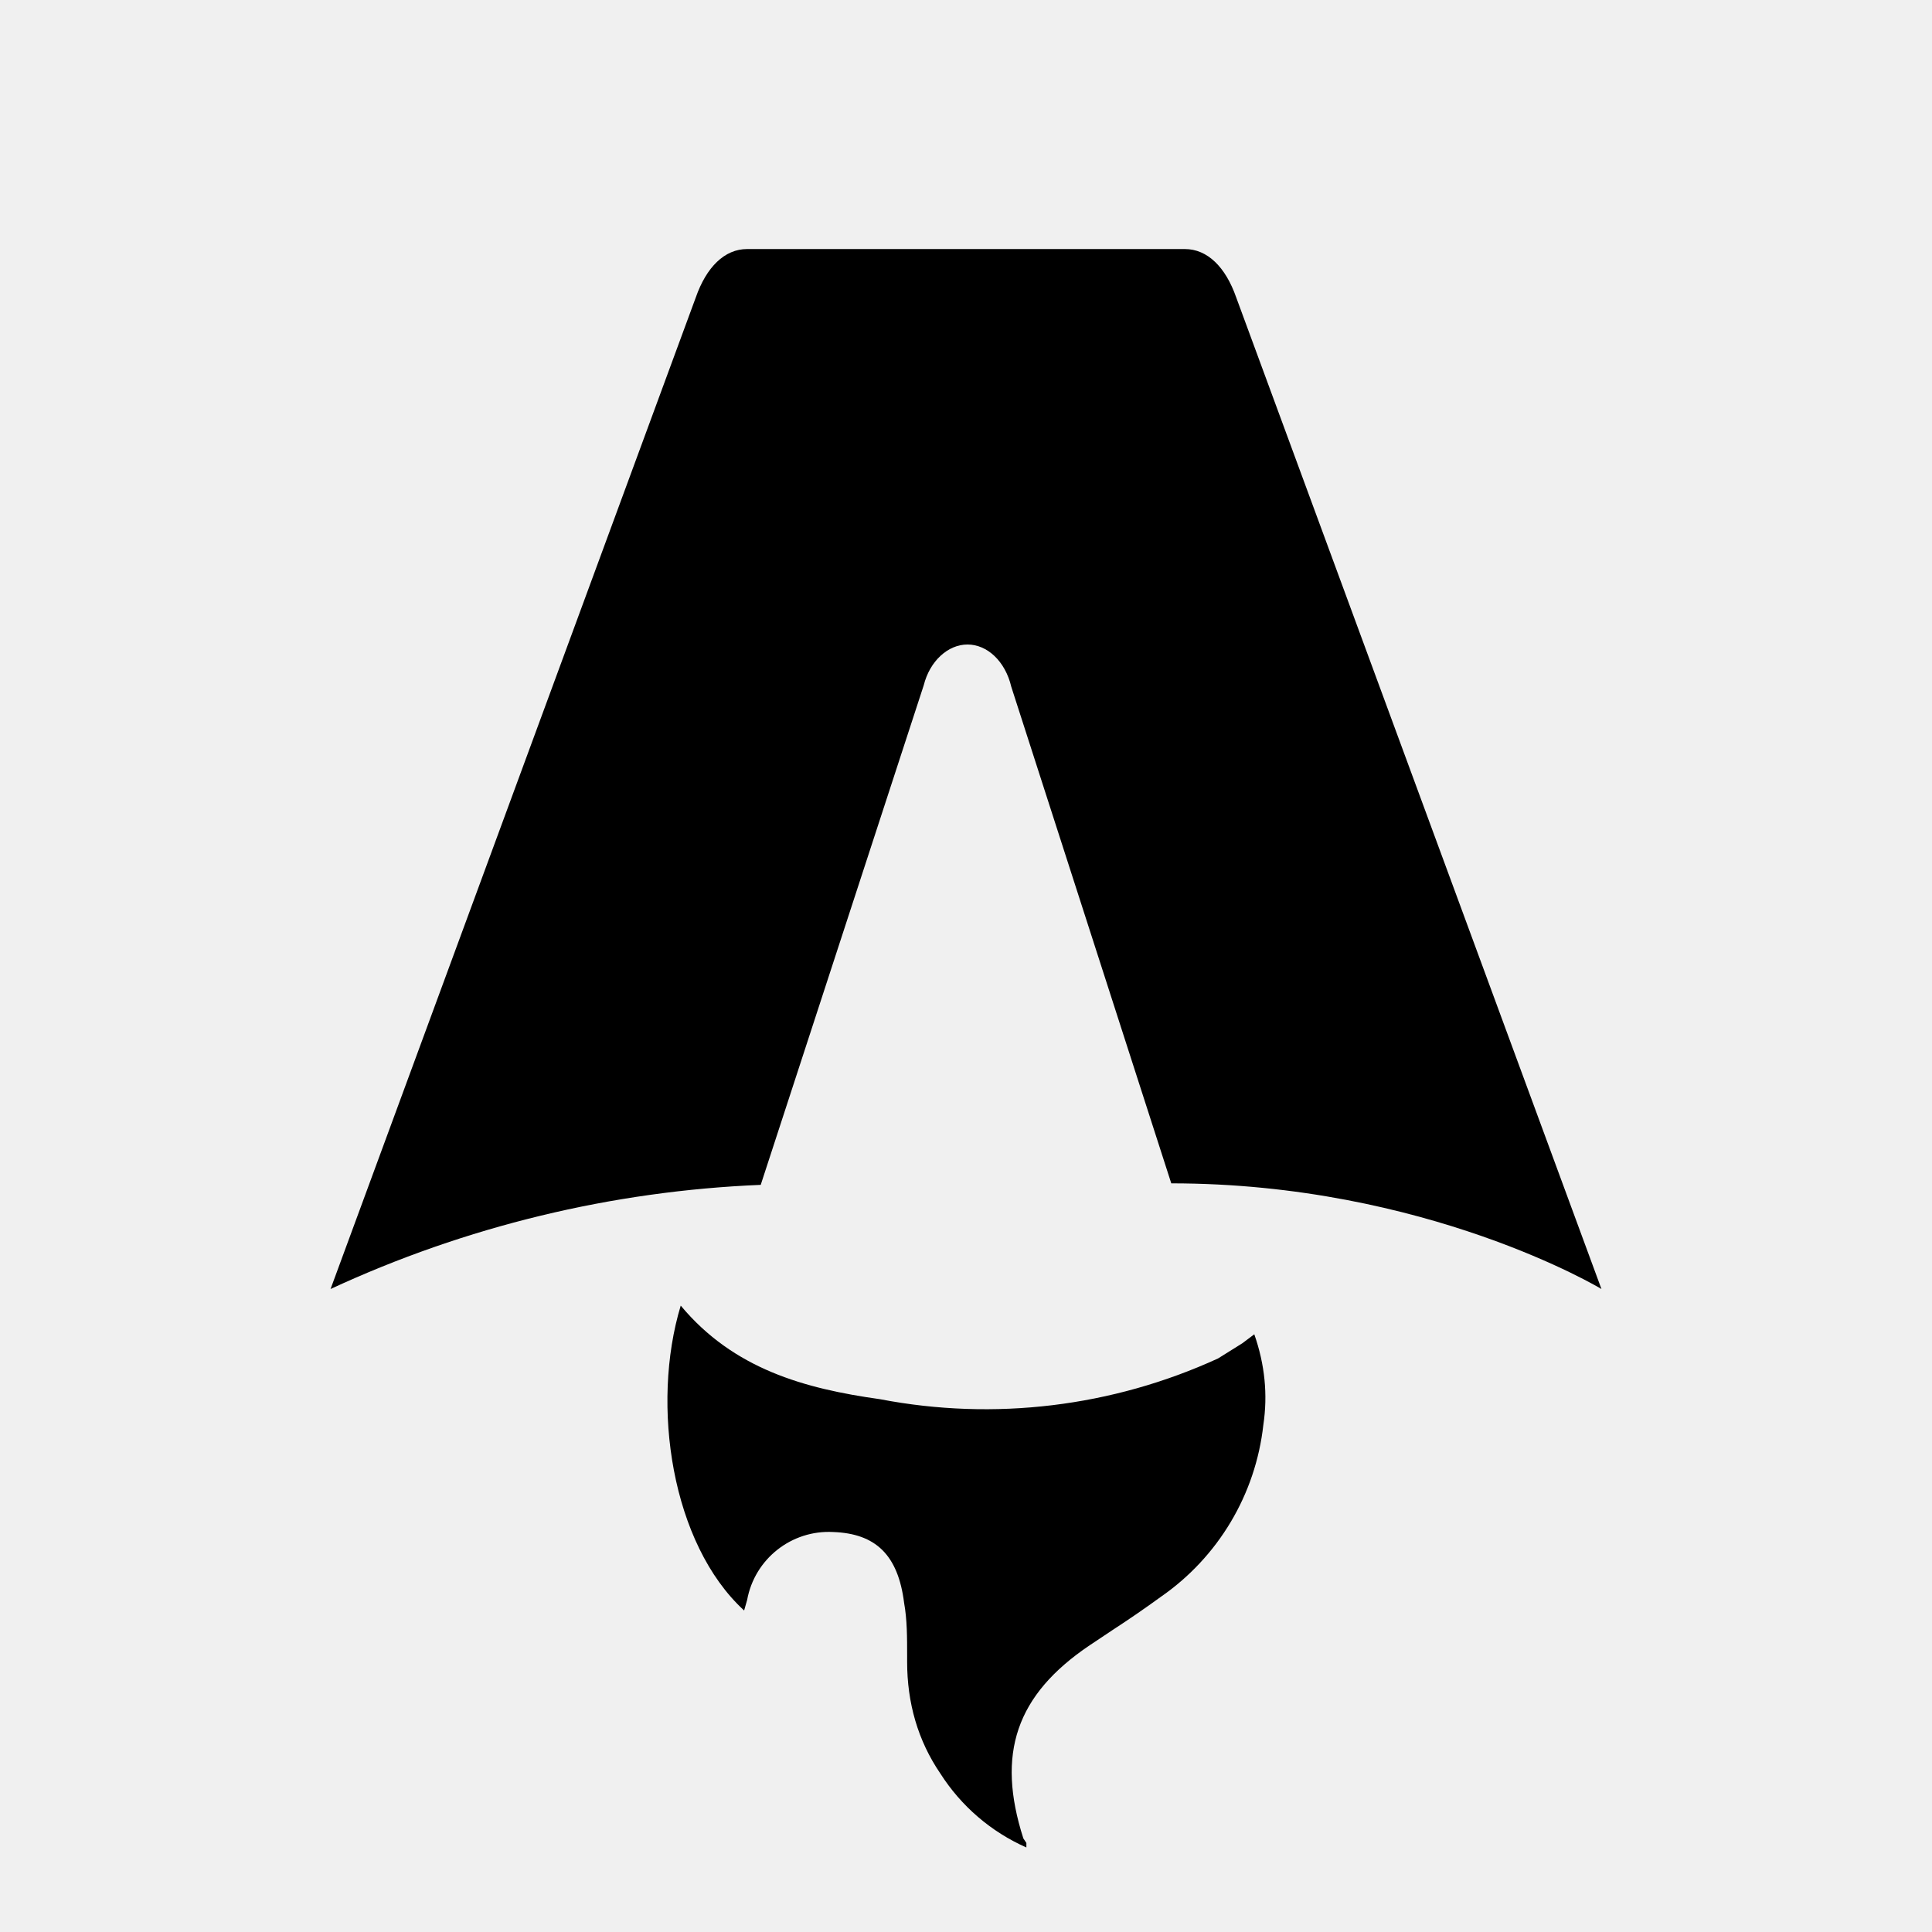
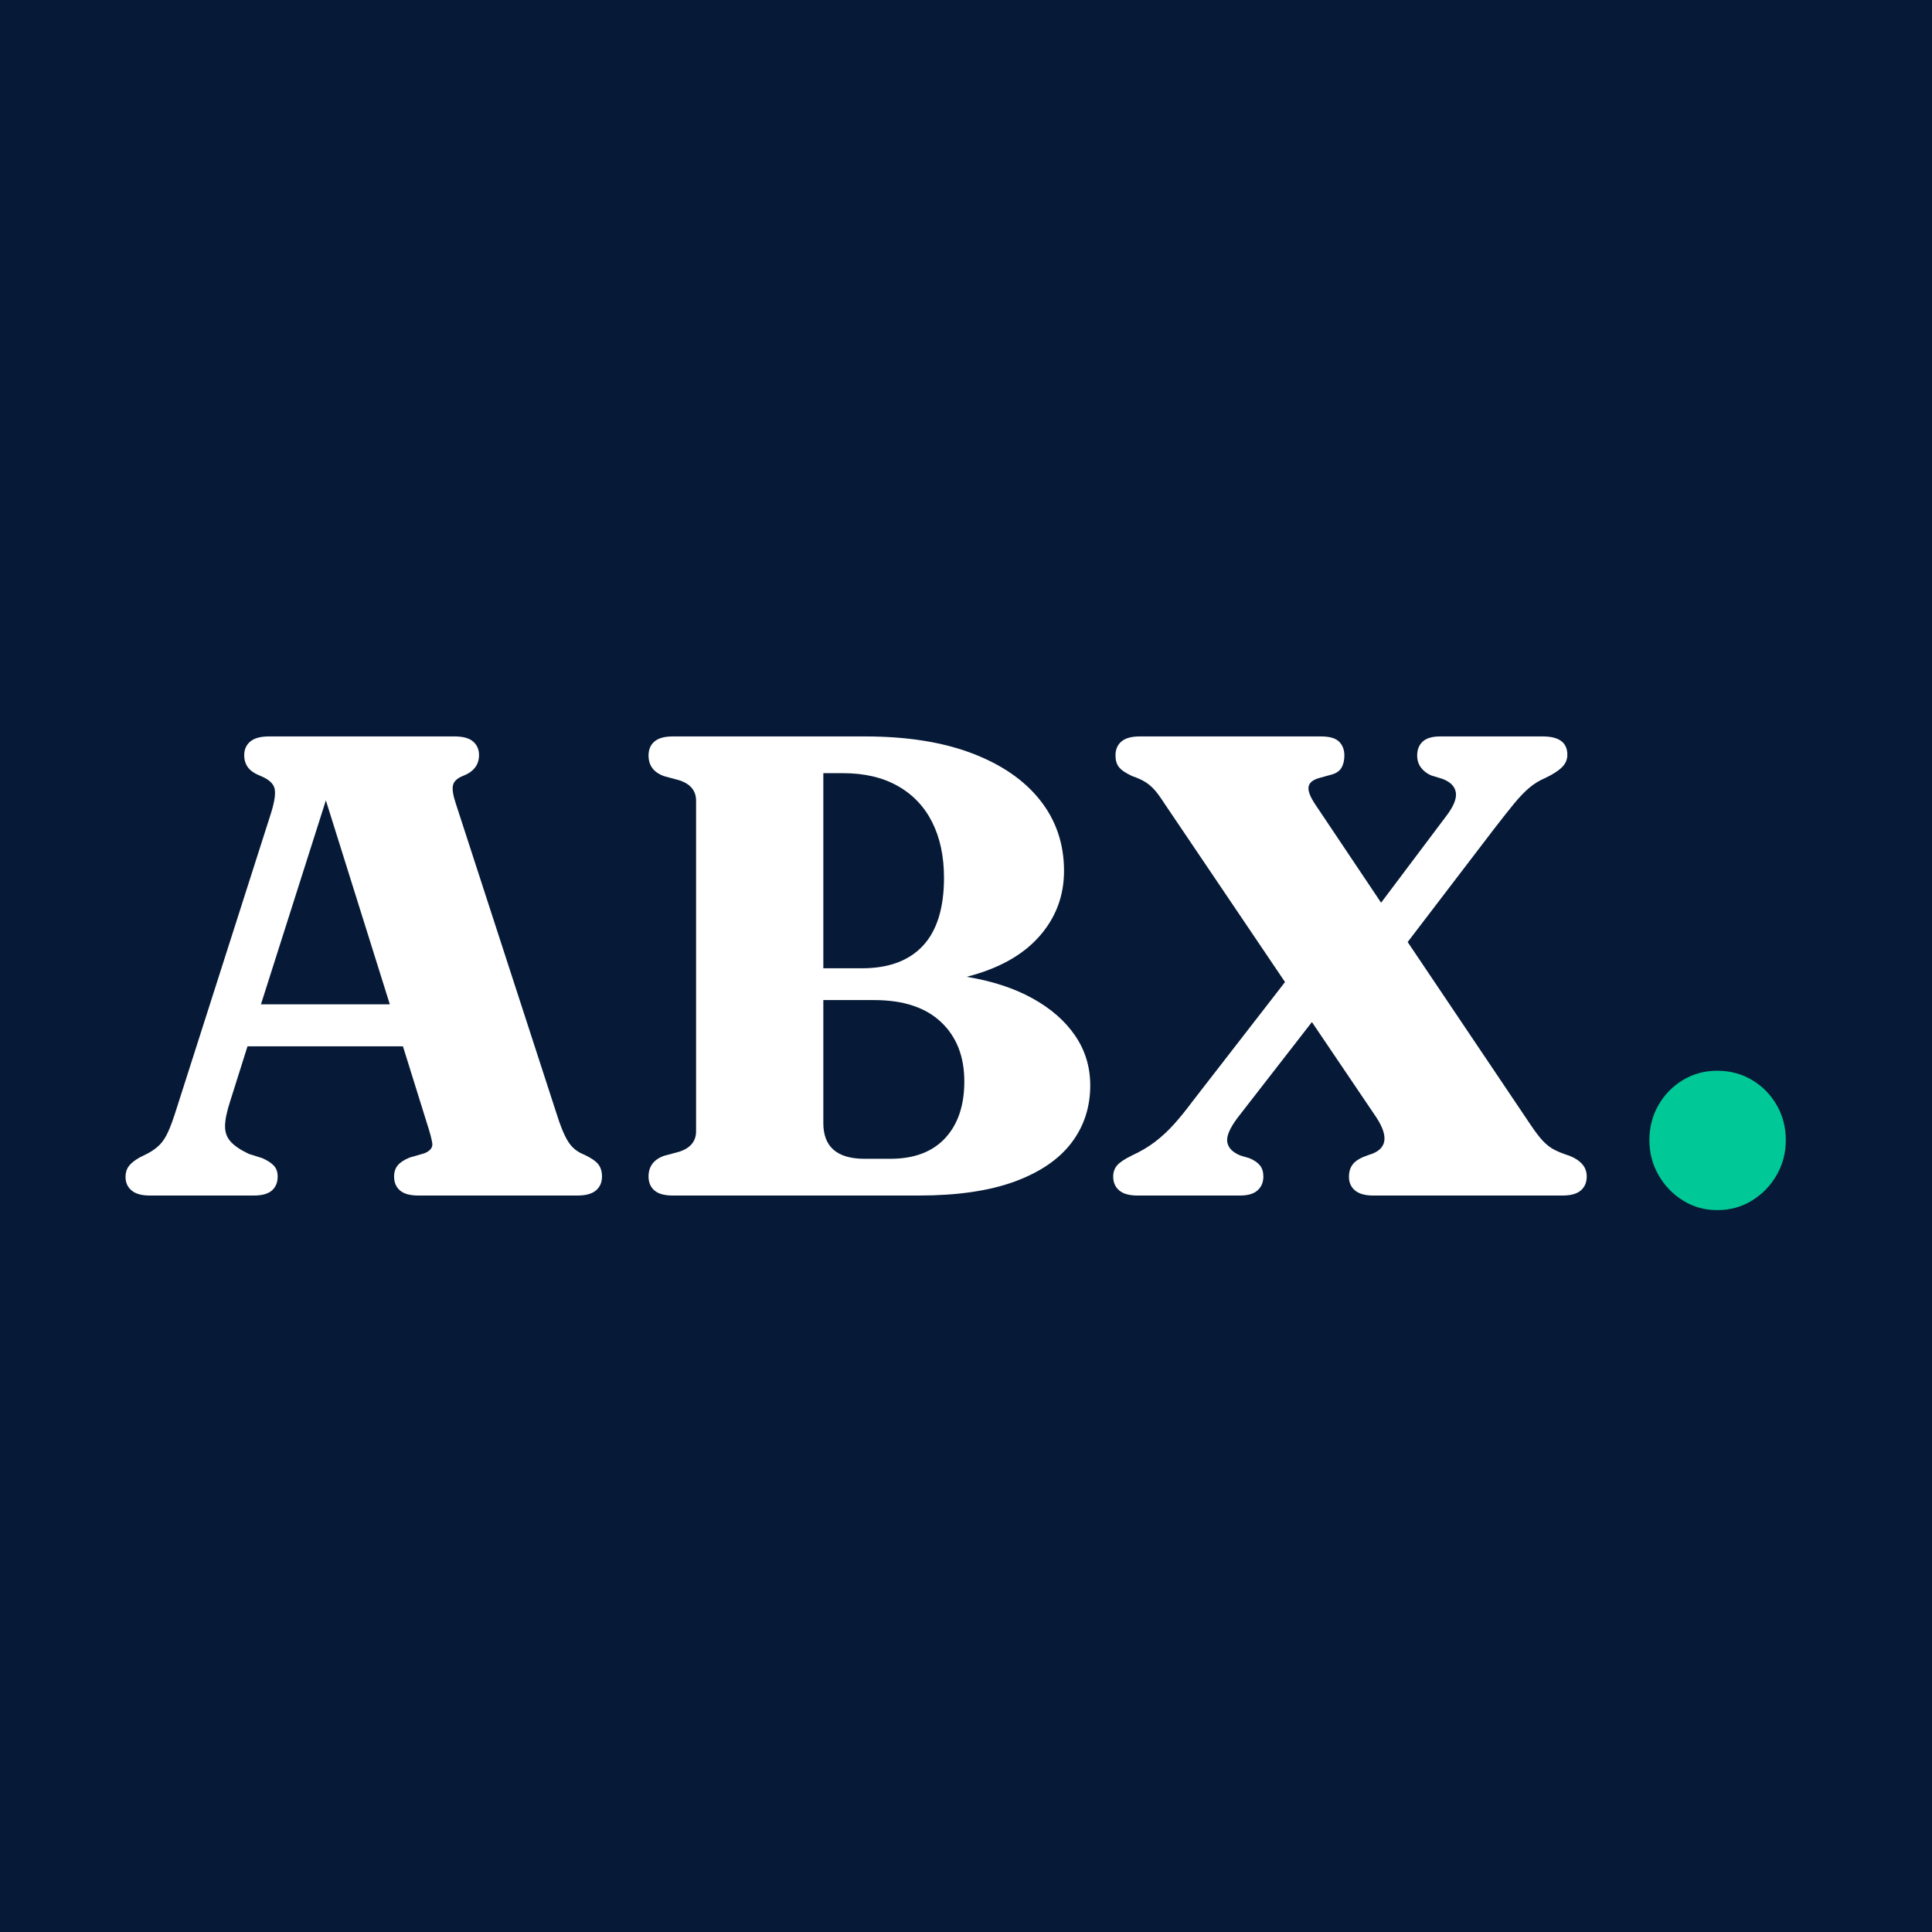
- <svg xmlns="http://www.w3.org/2000/svg" fill="none" viewBox="0 0 128 128">
-   <path d="M50.4 78.5a75.1 75.1 0 0 0-28.5 6.9l24.2-65.7c.7-2 1.9-3.2 3.4-3.2h29c1.5 0 2.7 1.2 3.4 3.2l24.2 65.7s-11.6-7-28.5-7L67 45.5c-.4-1.7-1.6-2.8-2.9-2.8-1.3 0-2.5 1.1-2.9 2.7L50.4 78.5Zm-1.1 28.2Zm-4.2-20.2c-2 6.6-.6 15.8 4.2 20.2a17.5 17.5 0 0 1 .2-.7 5.5 5.5 0 0 1 5.7-4.5c2.8.1 4.3 1.5 4.7 4.7.2 1.1.2 2.3.2 3.5v.4c0 2.7.7 5.2 2.2 7.4a13 13 0 0 0 5.7 4.9v-.3l-.2-.3c-1.8-5.6-.5-9.5 4.4-12.8l1.5-1a73 73 0 0 0 3.2-2.2 16 16 0 0 0 6.8-11.4c.3-2 .1-4-.6-6l-.8.6-1.6 1a37 37 0 0 1-22.4 2.7c-5-.7-9.7-2-13.2-6.2Z" />
-   <style>
-         path { fill: #000; }
-         @media (prefers-color-scheme: dark) {
-             path { fill: #FFF; }
-         }
-     </style>
+ <svg xmlns="http://www.w3.org/2000/svg" width="2000" zoomAndPan="magnify" viewBox="0 0 1500 1500" height="2000" preserveAspectRatio="xMidYMid meet" version="1.0">
+   <defs>
+     <g />
+     <clipPath id="3aafcc7eff">
+       <rect x="0" width="1152" y="0" height="630" />
+     </clipPath>
+     <clipPath id="17a86001bb">
+       <rect x="0" width="156" y="0" height="630" />
+     </clipPath>
+   </defs>
+   <rect x="-150" width="1800" fill="#ffffff" y="-150" height="1800" fill-opacity="1" />
+   <rect x="-150" width="1800" fill="#061a37" y="-150" height="1800" fill-opacity="1" />
+   <g transform="matrix(1, 0, 0, 1, 90, 433)">
+     <g clip-path="url(#3aafcc7eff)">
+       <g fill="#ffffff" fill-opacity="1">
+         <g transform="translate(0.0663903, 495.2076)">
+           <g>
+             <path d="M 125.516 -14.766 C 125.516 -10.18 124.031 -6.57 121.062 -3.938 C 118.094 -1.312 113.383 0 106.938 0 L 26.219 0 C 19.938 0 15.227 -1.312 12.094 -3.938 C 8.957 -6.57 7.391 -10.098 7.391 -14.516 C 7.391 -17.734 8.234 -20.488 9.922 -22.781 C 11.617 -25.07 14.422 -27.32 18.328 -29.531 L 24.953 -32.844 C 28.68 -34.883 31.734 -37.133 34.109 -39.594 C 36.492 -42.051 38.66 -45.441 40.609 -49.766 C 42.555 -54.098 44.719 -60.082 47.094 -67.719 L 120.422 -297.125 C 123.141 -305.945 124.031 -312.266 123.094 -316.078 C 122.164 -319.898 118.645 -323.086 112.531 -325.641 C 107.781 -327.504 104.426 -329.75 102.469 -332.375 C 100.52 -335.008 99.547 -338.195 99.547 -341.938 C 99.547 -346.344 101.113 -349.859 104.25 -352.484 C 107.395 -355.117 112.191 -356.438 118.641 -356.438 L 263 -356.438 C 269.445 -356.438 274.195 -355.117 277.25 -352.484 C 280.312 -349.859 281.844 -346.344 281.844 -341.938 C 281.844 -334.469 277.77 -329.117 269.625 -325.891 C 265.207 -324.191 262.57 -321.859 261.719 -318.891 C 260.875 -315.922 261.555 -311.125 263.766 -304.5 L 341.938 -63.906 C 344.988 -54.062 348 -46.758 350.969 -42 C 353.938 -37.25 358.051 -33.859 363.312 -31.828 C 368.75 -29.273 372.441 -26.77 374.391 -24.312 C 376.336 -21.852 377.312 -18.672 377.312 -14.766 C 377.312 -10.18 375.742 -6.57 372.609 -3.938 C 369.473 -1.312 364.676 0 358.219 0 L 234.75 0 C 228.289 0 223.535 -1.312 220.484 -3.938 C 217.43 -6.57 215.906 -10.18 215.906 -14.766 C 215.906 -18.328 216.879 -21.254 218.828 -23.547 C 220.785 -25.836 223.883 -27.832 228.125 -29.531 L 239.578 -32.844 C 243.992 -34.707 245.988 -37.25 245.562 -40.469 C 245.133 -43.695 243.734 -48.961 241.359 -56.266 L 222.781 -115.844 L 102.094 -115.844 L 88.594 -73.078 C 86.051 -65.266 84.738 -58.938 84.656 -54.094 C 84.57 -49.258 86.016 -45.188 88.984 -41.875 C 91.953 -38.57 96.66 -35.391 103.109 -32.328 L 113.547 -29.031 C 117.453 -27.332 120.422 -25.422 122.453 -23.297 C 124.492 -21.172 125.516 -18.328 125.516 -14.766 Z M 112.531 -148.438 L 212.594 -148.438 L 162.938 -306.797 Z M 112.531 -148.438 " />
+           </g>
+         </g>
+       </g>
+       <g fill="#ffffff" fill-opacity="1">
+         <g transform="translate(388.8242, 495.2076)">
+           <g>
+             <path d="M 367.641 -85.547 C 367.641 -68.578 362.758 -53.68 353 -40.859 C 343.238 -28.047 328.516 -18.031 308.828 -10.812 C 289.141 -3.602 264.359 0 234.484 0 L 43.531 0 C 37.082 0 32.332 -1.312 29.281 -3.938 C 26.227 -6.57 24.703 -10.18 24.703 -14.766 C 24.703 -22.578 28.688 -27.926 36.656 -30.812 L 48.891 -34.109 C 57.367 -36.992 61.609 -42.258 61.609 -49.906 L 61.609 -306.547 C 61.609 -314.18 57.367 -319.441 48.891 -322.328 L 36.656 -325.641 C 28.688 -328.523 24.703 -333.867 24.703 -341.672 C 24.703 -346.254 26.227 -349.859 29.281 -352.484 C 32.332 -355.117 37.082 -356.438 43.531 -356.438 L 192.984 -356.438 C 225.234 -356.438 252.859 -352.066 275.859 -343.328 C 298.859 -334.586 316.508 -322.41 328.812 -306.797 C 341.125 -291.18 347.281 -272.938 347.281 -252.062 C 347.281 -232.539 340.828 -215.52 327.922 -201 C 315.023 -186.488 296.27 -176.094 271.656 -169.812 C 291.344 -166.594 308.359 -161.035 322.703 -153.141 C 337.047 -145.242 348.117 -135.566 355.922 -124.109 C 363.734 -112.66 367.641 -99.805 367.641 -85.547 Z M 175.672 -327.922 L 160.406 -327.922 L 160.406 -176.438 L 190.438 -176.438 C 211.145 -176.438 226.93 -182.289 237.797 -194 C 248.66 -205.719 254.094 -223.285 254.094 -246.703 C 254.094 -263.336 251.035 -277.723 244.922 -289.859 C 238.816 -301.992 229.906 -311.367 218.188 -317.984 C 206.477 -324.609 192.305 -327.922 175.672 -327.922 Z M 199.859 -151.75 L 160.406 -151.75 L 160.406 -56.266 C 160.406 -37.766 171.098 -28.516 192.484 -28.516 L 212.344 -28.516 C 230.844 -28.516 245.055 -33.859 254.984 -44.547 C 264.91 -55.242 269.875 -69.926 269.875 -88.594 C 269.875 -107.945 263.848 -123.312 251.797 -134.688 C 239.742 -146.062 222.43 -151.75 199.859 -151.75 Z M 199.859 -151.75 " />
+           </g>
+         </g>
+       </g>
+       <g fill="#ffffff" fill-opacity="1">
+         <g transform="translate(766.8893, 495.2076)">
+           <g>
+             <path d="M 331.234 -55.25 C 334.973 -49.645 338.238 -45.359 341.031 -42.391 C 343.832 -39.422 346.801 -37.129 349.938 -35.516 C 353.082 -33.898 357.031 -32.332 361.781 -30.812 C 366.031 -29.113 369.301 -26.945 371.594 -24.312 C 373.883 -21.688 375.031 -18.504 375.031 -14.766 C 375.031 -10.18 373.5 -6.57 370.438 -3.938 C 367.383 -1.312 362.633 0 356.188 0 L 209.281 0 C 203 0 198.285 -1.312 195.141 -3.938 C 192.004 -6.57 190.438 -10.098 190.438 -14.516 C 190.438 -18.754 191.582 -22.188 193.875 -24.812 C 196.164 -27.445 200.195 -29.703 205.969 -31.578 C 219.883 -35.648 221.754 -45.406 211.578 -60.844 L 161.672 -134.688 L 104.125 -60.594 C 97.852 -52.281 95.141 -45.875 95.984 -41.375 C 96.828 -36.875 100.223 -33.438 106.172 -31.062 L 113.047 -29.031 C 116.773 -27.5 119.531 -25.629 121.312 -23.422 C 123.094 -21.211 123.984 -18.328 123.984 -14.766 C 123.984 -10.348 122.5 -6.781 119.531 -4.062 C 116.562 -1.352 112.023 0 105.922 0 L 26.219 0 C 19.938 0 15.227 -1.312 12.094 -3.938 C 8.957 -6.57 7.391 -10.18 7.391 -14.766 C 7.391 -18.16 8.406 -21.047 10.438 -23.422 C 12.477 -25.797 16.297 -28.344 21.891 -31.062 C 28.848 -34.289 34.914 -37.895 40.094 -41.875 C 45.27 -45.863 50.109 -50.363 54.609 -55.375 C 59.109 -60.383 63.82 -66.195 68.75 -72.812 L 140.797 -165.75 L 47.094 -304.5 C 44.383 -308.75 41.926 -312.145 39.719 -314.688 C 37.508 -317.227 35.047 -319.348 32.328 -321.047 C 29.617 -322.742 26.227 -324.273 22.156 -325.641 C 17.062 -328.016 13.625 -330.348 11.844 -332.641 C 10.062 -334.93 9.172 -337.941 9.172 -341.672 C 9.172 -346.254 10.695 -349.859 13.75 -352.484 C 16.801 -355.117 21.551 -356.438 28 -356.438 L 168.797 -356.438 C 175.422 -356.438 180.086 -355.078 182.797 -352.359 C 185.516 -349.648 186.875 -346.086 186.875 -341.672 C 186.875 -337.941 186.148 -334.801 184.703 -332.25 C 183.266 -329.707 180.766 -327.926 177.203 -326.906 L 168.031 -324.359 C 162.77 -323.004 159.801 -320.754 159.125 -317.609 C 158.445 -314.473 160.145 -309.848 164.219 -303.734 L 215.391 -227.359 L 265.547 -294.062 C 271.484 -301.695 274.113 -307.93 273.438 -312.766 C 272.758 -317.609 269.195 -321.219 262.75 -323.594 L 254.344 -326.141 C 251.125 -327.504 248.492 -329.5 246.453 -332.125 C 244.422 -334.758 243.406 -337.941 243.406 -341.672 C 243.406 -346.254 244.848 -349.859 247.734 -352.484 C 250.617 -355.117 255.113 -356.438 261.219 -356.438 L 340.906 -356.438 C 353.633 -356.438 360 -351.688 360 -342.188 C 360 -338.445 358.555 -335.176 355.672 -332.375 C 352.785 -329.582 348.457 -326.828 342.688 -324.109 C 338.281 -322.242 334.207 -319.738 330.469 -316.594 C 326.738 -313.457 322.75 -309.301 318.5 -304.125 C 314.258 -298.945 309 -292.285 302.719 -284.141 L 236.016 -196.812 Z M 331.234 -55.25 " />
+           </g>
+         </g>
+       </g>
+     </g>
+   </g>
+   <g transform="matrix(1, 0, 0, 1, 1257, 434)">
+     <g clip-path="url(#17a86001bb)">
+       <g fill="#00c896" fill-opacity="1">
+         <g transform="translate(0.152503, 498.9107)">
+           <g>
+             <path d="M 76.125 6.625 C 66.281 6.625 57.367 4.117 49.391 -0.891 C 41.41 -5.898 35.086 -12.52 30.422 -20.75 C 25.754 -28.977 23.422 -37.93 23.422 -47.609 C 23.422 -57.617 25.754 -66.695 30.422 -74.844 C 35.086 -83 41.41 -89.492 49.391 -94.328 C 57.367 -99.172 66.281 -101.594 76.125 -101.594 C 86.133 -101.594 95.172 -99.172 103.234 -94.328 C 111.297 -89.492 117.66 -83 122.328 -74.844 C 127.004 -66.695 129.344 -57.617 129.344 -47.609 C 129.344 -37.93 127.004 -28.977 122.328 -20.75 C 117.66 -12.52 111.297 -5.898 103.234 -0.891 C 95.172 4.117 86.133 6.625 76.125 6.625 Z M 76.125 6.625 " />
+           </g>
+         </g>
+       </g>
+     </g>
+   </g>
</svg>
